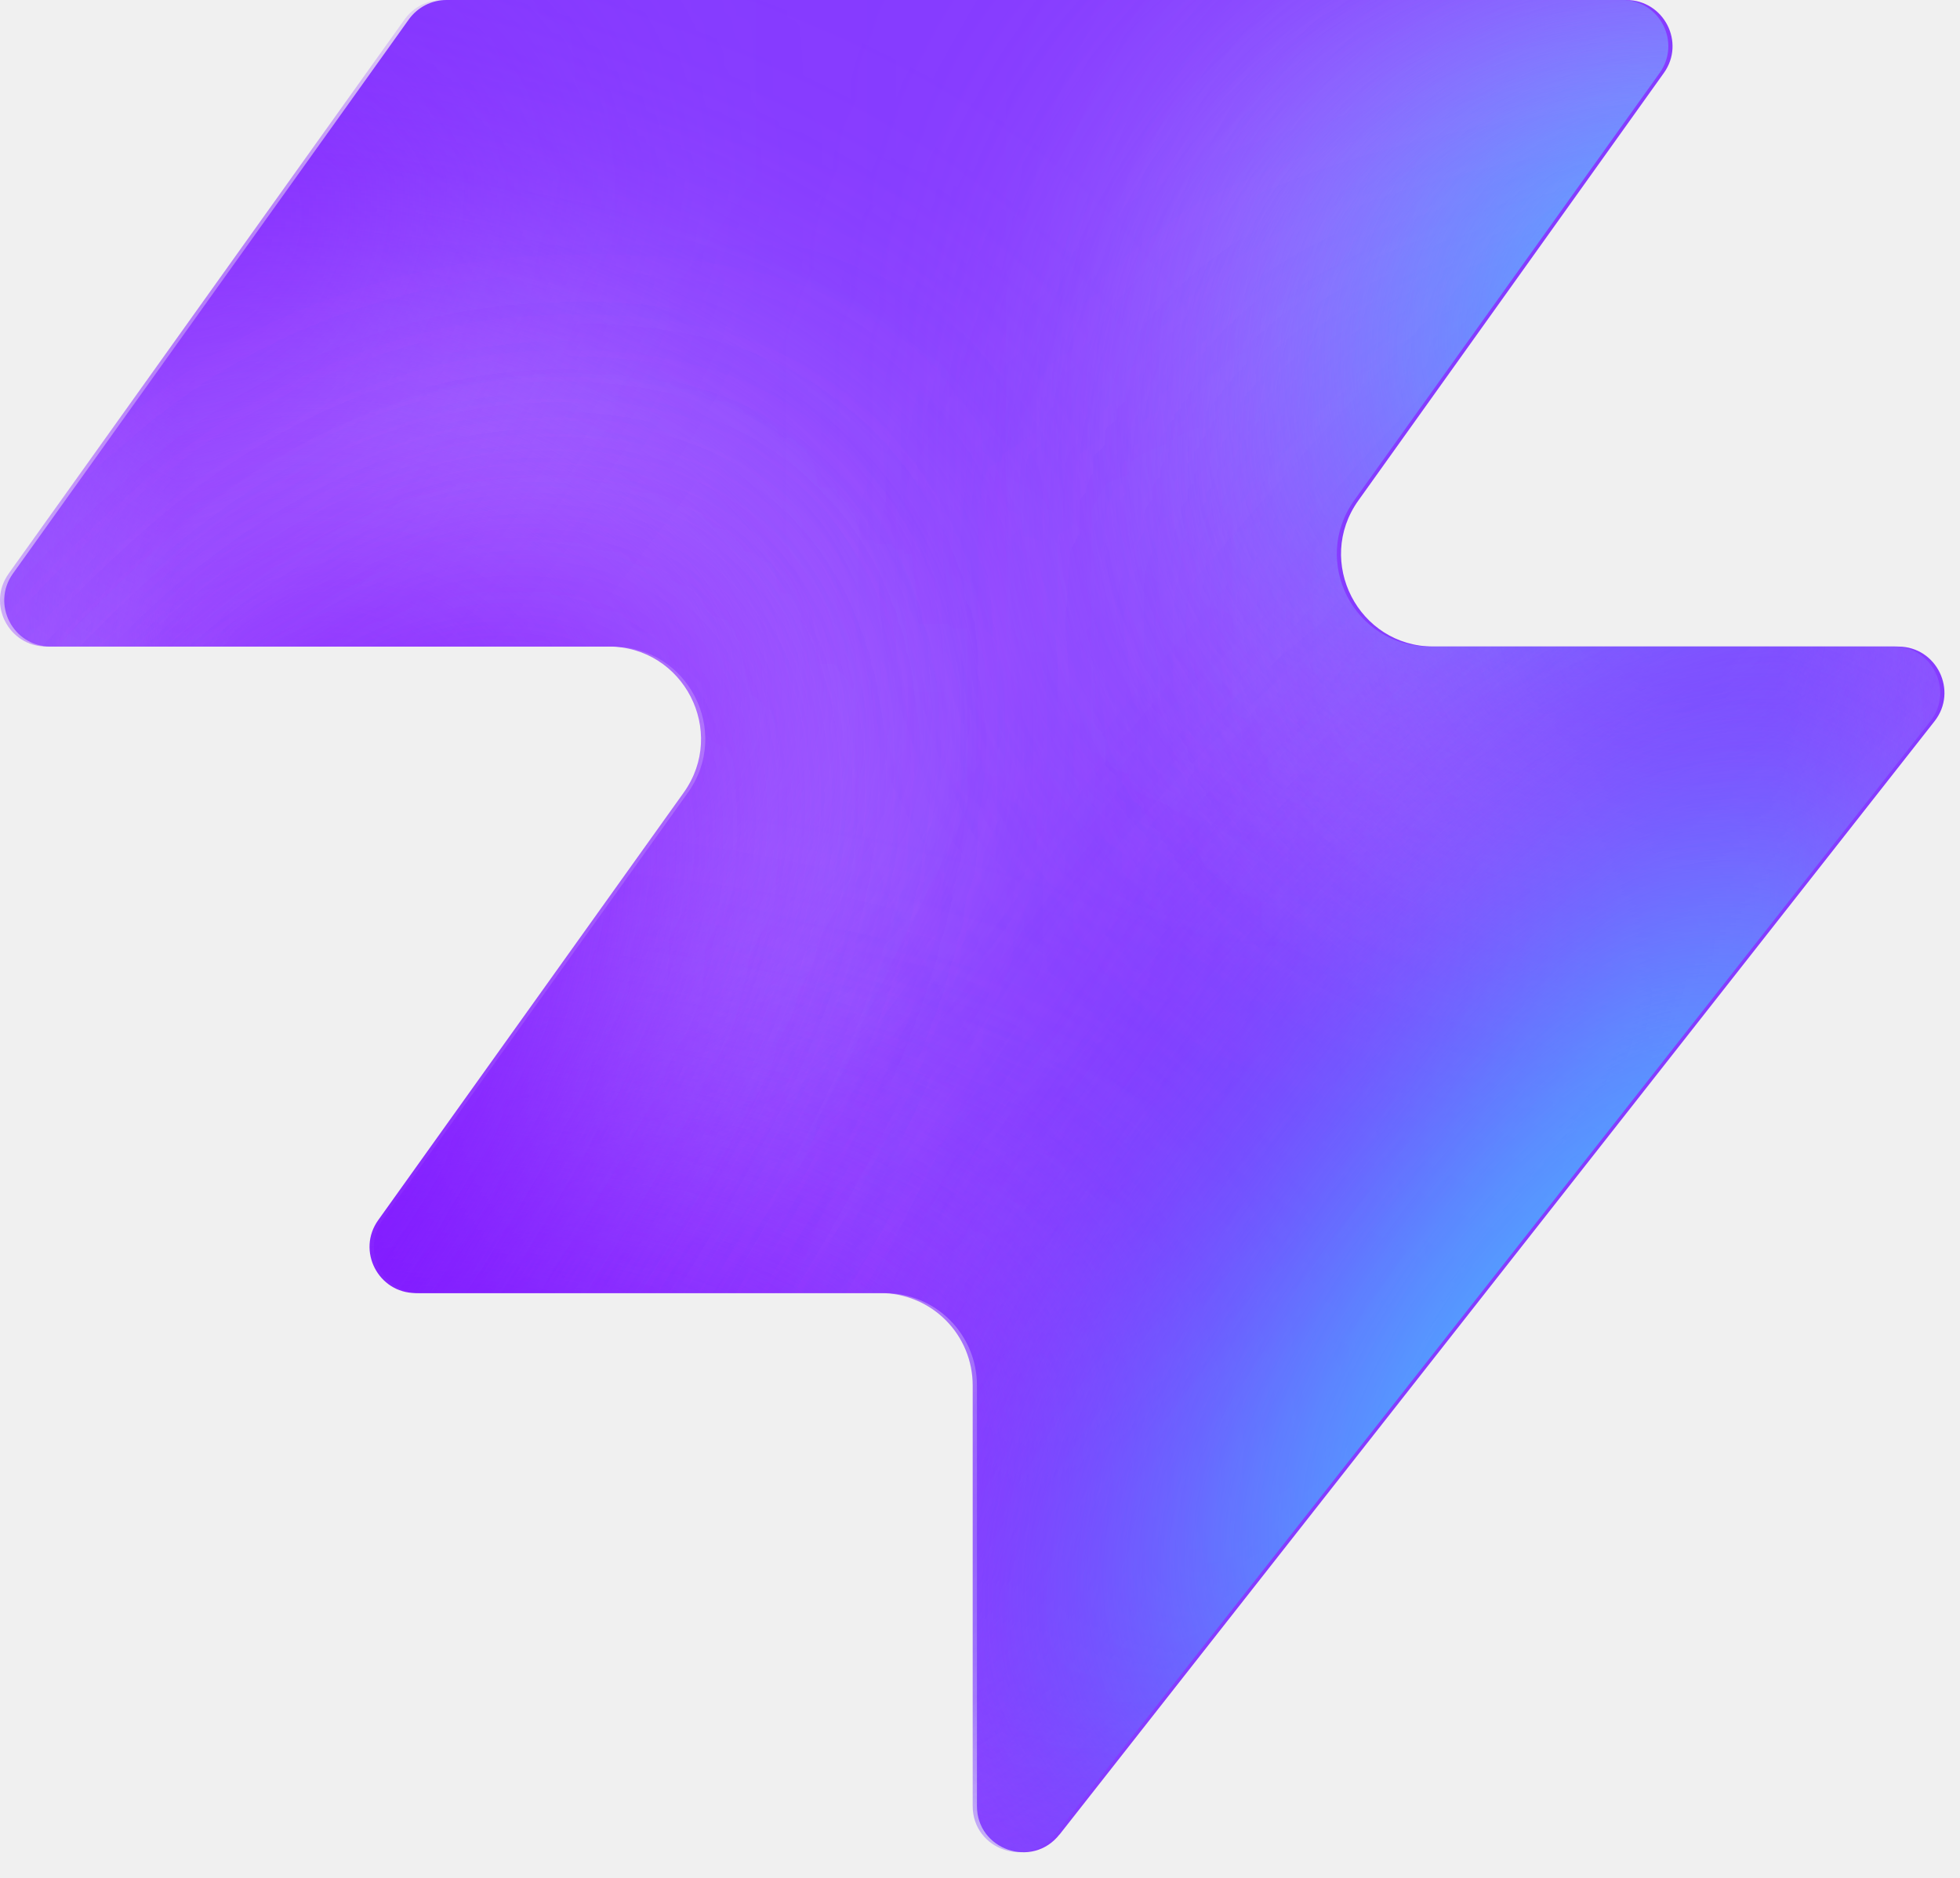
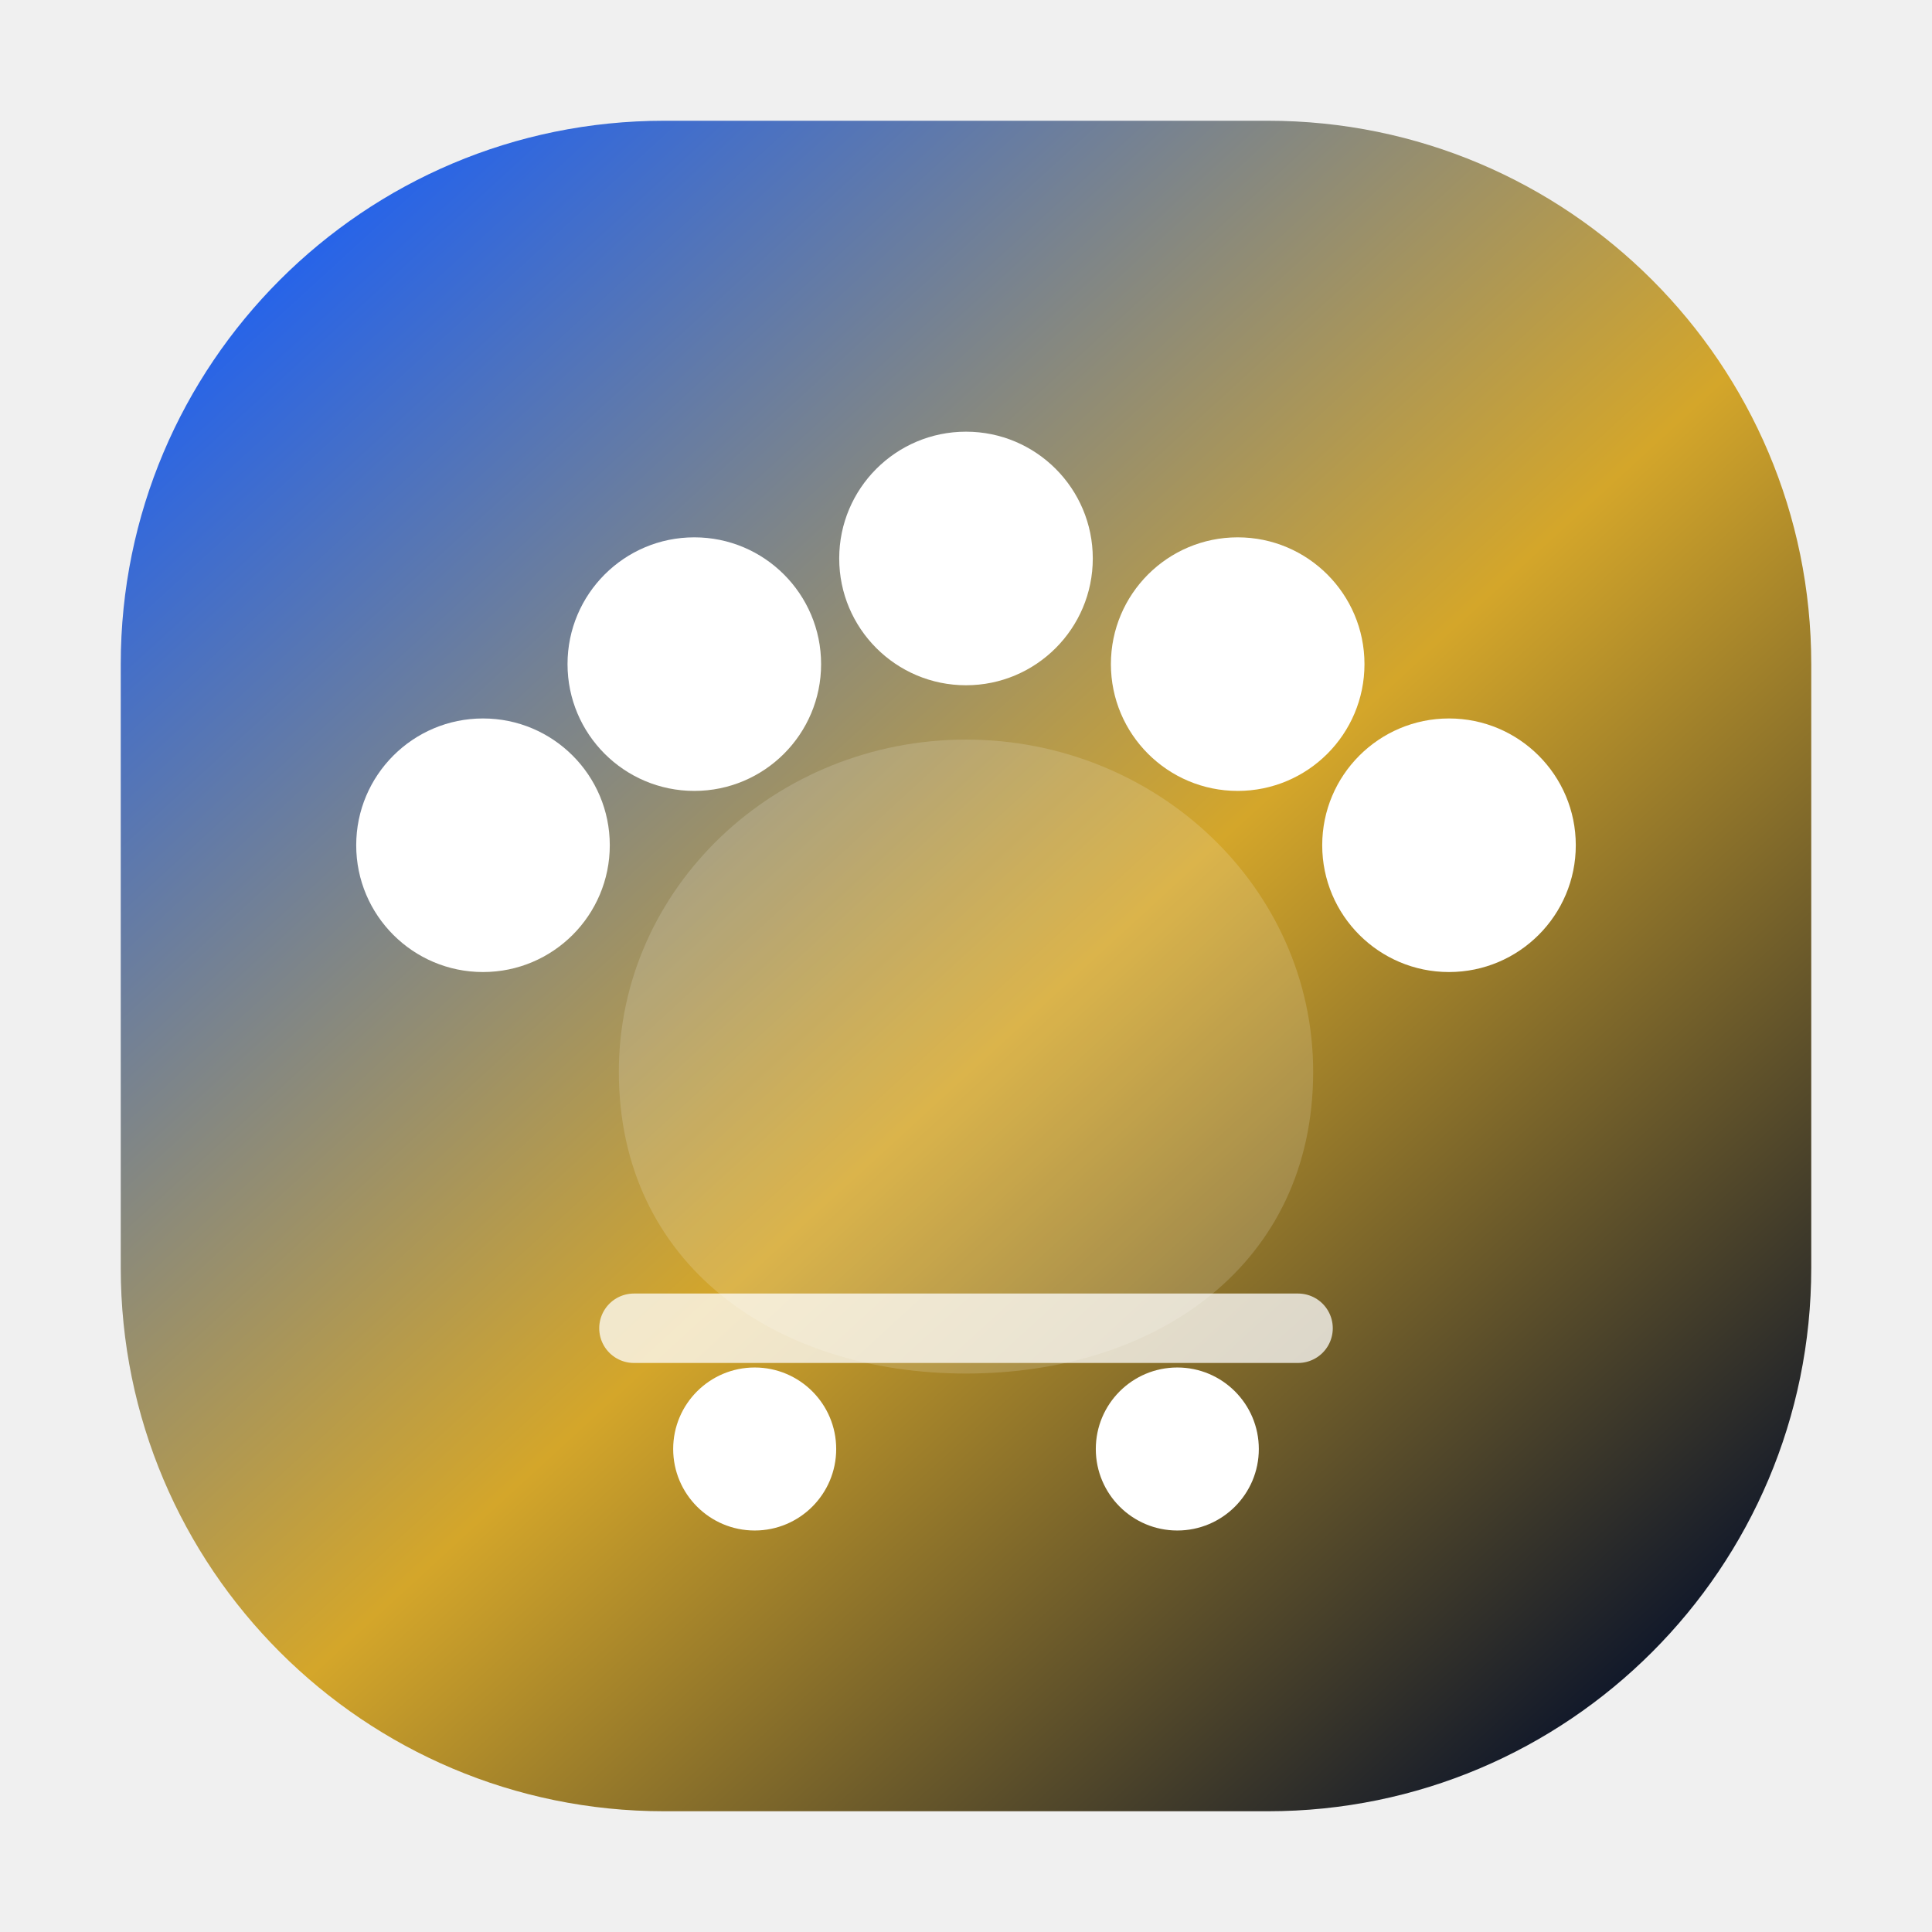
- <svg xmlns="http://www.w3.org/2000/svg" width="48" height="46" fill="none" viewBox="0 0 48 46">
-   <path fill="#863bff" d="M25.946 44.938c-.664.845-2.021.375-2.021-.698V33.937a2.26 2.26 0 0 0-2.262-2.262H10.287c-.92 0-1.456-1.04-.92-1.788l7.48-10.471c1.07-1.497 0-3.578-1.842-3.578H1.237c-.92 0-1.456-1.04-.92-1.788L10.013.474c.214-.297.556-.474.92-.474h28.894c.92 0 1.456 1.04.92 1.788l-7.48 10.471c-1.07 1.498 0 3.579 1.842 3.579h11.377c.943 0 1.473 1.088.89 1.83L25.947 44.94z" style="fill:#863bff;fill:color(display-p3 .525 .23 1);fill-opacity:1" />
-   <mask id="a" width="48" height="46" x="0" y="0" maskUnits="userSpaceOnUse" style="mask-type:alpha">
-     <path fill="#000" d="M25.842 44.938c-.664.844-2.021.375-2.021-.698V33.937a2.26 2.26 0 0 0-2.262-2.262H10.183c-.92 0-1.456-1.04-.92-1.788l7.48-10.471c1.07-1.498 0-3.579-1.842-3.579H1.133c-.92 0-1.456-1.04-.92-1.787L9.91.473c.214-.297.556-.474.92-.474h28.894c.92 0 1.456 1.04.92 1.788l-7.48 10.471c-1.07 1.498 0 3.578 1.842 3.578h11.377c.943 0 1.473 1.088.89 1.832L25.843 44.94z" style="fill:#000;fill-opacity:1" />
-   </mask>
-   <g mask="url(#a)">
-     <g filter="url(#b)">
-       <ellipse cx="5.508" cy="14.704" fill="#ede6ff" rx="5.508" ry="14.704" style="fill:#ede6ff;fill:color(display-p3 .927 .903 1);fill-opacity:1" transform="matrix(.00324 1 1 -.00324 -4.47 31.516)" />
-     </g>
-     <g filter="url(#c)">
-       <ellipse cx="10.399" cy="29.851" fill="#ede6ff" rx="10.399" ry="29.851" style="fill:#ede6ff;fill:color(display-p3 .927 .903 1);fill-opacity:1" transform="matrix(.00324 1 1 -.00324 -39.328 7.883)" />
-     </g>
-     <g filter="url(#d)">
-       <ellipse cx="5.508" cy="30.487" fill="#7e14ff" rx="5.508" ry="30.487" style="fill:#7e14ff;fill:color(display-p3 .492 .077 1);fill-opacity:1" transform="rotate(89.814 -25.913 -14.639)scale(1 -1)" />
-     </g>
-     <g filter="url(#e)">
-       <ellipse cx="5.508" cy="30.599" fill="#7e14ff" rx="5.508" ry="30.599" style="fill:#7e14ff;fill:color(display-p3 .492 .077 1);fill-opacity:1" transform="rotate(89.814 -32.644 -3.334)scale(1 -1)" />
-     </g>
-     <g filter="url(#f)">
-       <ellipse cx="5.508" cy="30.599" fill="#7e14ff" rx="5.508" ry="30.599" style="fill:#7e14ff;fill:color(display-p3 .492 .077 1);fill-opacity:1" transform="matrix(.00324 1 1 -.00324 -34.34 30.47)" />
-     </g>
-     <g filter="url(#g)">
-       <ellipse cx="14.072" cy="22.078" fill="#ede6ff" rx="14.072" ry="22.078" style="fill:#ede6ff;fill:color(display-p3 .927 .903 1);fill-opacity:1" transform="rotate(93.35 24.506 48.493)scale(-1 1)" />
-     </g>
-     <g filter="url(#h)">
-       <ellipse cx="3.47" cy="21.501" fill="#7e14ff" rx="3.47" ry="21.501" style="fill:#7e14ff;fill:color(display-p3 .492 .077 1);fill-opacity:1" transform="rotate(89.009 28.708 47.59)scale(-1 1)" />
-     </g>
-     <g filter="url(#i)">
-       <ellipse cx="3.47" cy="21.501" fill="#7e14ff" rx="3.47" ry="21.501" style="fill:#7e14ff;fill:color(display-p3 .492 .077 1);fill-opacity:1" transform="rotate(89.009 28.708 47.59)scale(-1 1)" />
-     </g>
-     <g filter="url(#j)">
-       <ellipse cx=".387" cy="8.972" fill="#7e14ff" rx="4.407" ry="29.108" style="fill:#7e14ff;fill:color(display-p3 .492 .077 1);fill-opacity:1" transform="rotate(39.51 .387 8.972)" />
-     </g>
-     <g filter="url(#k)">
-       <ellipse cx="47.523" cy="-6.092" fill="#7e14ff" rx="4.407" ry="29.108" style="fill:#7e14ff;fill:color(display-p3 .492 .077 1);fill-opacity:1" transform="rotate(37.892 47.523 -6.092)" />
-     </g>
-     <g filter="url(#l)">
-       <ellipse cx="41.412" cy="6.333" fill="#47bfff" rx="5.971" ry="9.665" style="fill:#47bfff;fill:color(display-p3 .28 .748 1);fill-opacity:1" transform="rotate(37.892 41.412 6.333)" />
-     </g>
-     <g filter="url(#m)">
-       <ellipse cx="-1.879" cy="38.332" fill="#7e14ff" rx="4.407" ry="29.108" style="fill:#7e14ff;fill:color(display-p3 .492 .077 1);fill-opacity:1" transform="rotate(37.892 -1.88 38.332)" />
-     </g>
-     <g filter="url(#n)">
-       <ellipse cx="-1.879" cy="38.332" fill="#7e14ff" rx="4.407" ry="29.108" style="fill:#7e14ff;fill:color(display-p3 .492 .077 1);fill-opacity:1" transform="rotate(37.892 -1.88 38.332)" />
-     </g>
-     <g filter="url(#o)">
-       <ellipse cx="35.651" cy="29.907" fill="#7e14ff" rx="4.407" ry="29.108" style="fill:#7e14ff;fill:color(display-p3 .492 .077 1);fill-opacity:1" transform="rotate(37.892 35.651 29.907)" />
-     </g>
-     <g filter="url(#p)">
-       <ellipse cx="38.418" cy="32.4" fill="#47bfff" rx="5.971" ry="15.297" style="fill:#47bfff;fill:color(display-p3 .28 .748 1);fill-opacity:1" transform="rotate(37.892 38.418 32.4)" />
-     </g>
-   </g>
+ <svg xmlns="http://www.w3.org/2000/svg" viewBox="0 0 64 64" width="64" height="64" fill="none">
  <defs>
-     <filter id="b" width="60.045" height="41.654" x="-19.77" y="16.149" color-interpolation-filters="sRGB" filterUnits="userSpaceOnUse">
-       <feFlood flood-opacity="0" result="BackgroundImageFix" />
-       <feBlend in="SourceGraphic" in2="BackgroundImageFix" result="shape" />
-       <feGaussianBlur result="effect1_foregroundBlur_2002_17158" stdDeviation="7.659" />
-     </filter>
-     <filter id="c" width="90.34" height="51.437" x="-54.613" y="-7.533" color-interpolation-filters="sRGB" filterUnits="userSpaceOnUse">
-       <feFlood flood-opacity="0" result="BackgroundImageFix" />
-       <feBlend in="SourceGraphic" in2="BackgroundImageFix" result="shape" />
-       <feGaussianBlur result="effect1_foregroundBlur_2002_17158" stdDeviation="7.659" />
-     </filter>
-     <filter id="d" width="79.355" height="29.4" x="-49.64" y="2.03" color-interpolation-filters="sRGB" filterUnits="userSpaceOnUse">
-       <feFlood flood-opacity="0" result="BackgroundImageFix" />
-       <feBlend in="SourceGraphic" in2="BackgroundImageFix" result="shape" />
-       <feGaussianBlur result="effect1_foregroundBlur_2002_17158" stdDeviation="4.596" />
-     </filter>
-     <filter id="e" width="79.579" height="29.4" x="-45.045" y="20.029" color-interpolation-filters="sRGB" filterUnits="userSpaceOnUse">
-       <feFlood flood-opacity="0" result="BackgroundImageFix" />
-       <feBlend in="SourceGraphic" in2="BackgroundImageFix" result="shape" />
-       <feGaussianBlur result="effect1_foregroundBlur_2002_17158" stdDeviation="4.596" />
-     </filter>
-     <filter id="f" width="79.579" height="29.4" x="-43.513" y="21.178" color-interpolation-filters="sRGB" filterUnits="userSpaceOnUse">
-       <feFlood flood-opacity="0" result="BackgroundImageFix" />
-       <feBlend in="SourceGraphic" in2="BackgroundImageFix" result="shape" />
-       <feGaussianBlur result="effect1_foregroundBlur_2002_17158" stdDeviation="4.596" />
-     </filter>
-     <filter id="g" width="74.749" height="58.852" x="15.756" y="-17.901" color-interpolation-filters="sRGB" filterUnits="userSpaceOnUse">
-       <feFlood flood-opacity="0" result="BackgroundImageFix" />
-       <feBlend in="SourceGraphic" in2="BackgroundImageFix" result="shape" />
-       <feGaussianBlur result="effect1_foregroundBlur_2002_17158" stdDeviation="7.659" />
-     </filter>
-     <filter id="h" width="61.377" height="25.362" x="23.548" y="2.284" color-interpolation-filters="sRGB" filterUnits="userSpaceOnUse">
-       <feFlood flood-opacity="0" result="BackgroundImageFix" />
-       <feBlend in="SourceGraphic" in2="BackgroundImageFix" result="shape" />
-       <feGaussianBlur result="effect1_foregroundBlur_2002_17158" stdDeviation="4.596" />
-     </filter>
-     <filter id="i" width="61.377" height="25.362" x="23.548" y="2.284" color-interpolation-filters="sRGB" filterUnits="userSpaceOnUse">
-       <feFlood flood-opacity="0" result="BackgroundImageFix" />
-       <feBlend in="SourceGraphic" in2="BackgroundImageFix" result="shape" />
-       <feGaussianBlur result="effect1_foregroundBlur_2002_17158" stdDeviation="4.596" />
-     </filter>
-     <filter id="j" width="56.045" height="63.649" x="-27.636" y="-22.853" color-interpolation-filters="sRGB" filterUnits="userSpaceOnUse">
-       <feFlood flood-opacity="0" result="BackgroundImageFix" />
-       <feBlend in="SourceGraphic" in2="BackgroundImageFix" result="shape" />
-       <feGaussianBlur result="effect1_foregroundBlur_2002_17158" stdDeviation="4.596" />
-     </filter>
-     <filter id="k" width="54.814" height="64.646" x="20.116" y="-38.415" color-interpolation-filters="sRGB" filterUnits="userSpaceOnUse">
-       <feFlood flood-opacity="0" result="BackgroundImageFix" />
-       <feBlend in="SourceGraphic" in2="BackgroundImageFix" result="shape" />
-       <feGaussianBlur result="effect1_foregroundBlur_2002_17158" stdDeviation="4.596" />
-     </filter>
-     <filter id="l" width="33.541" height="35.313" x="24.641" y="-11.323" color-interpolation-filters="sRGB" filterUnits="userSpaceOnUse">
-       <feFlood flood-opacity="0" result="BackgroundImageFix" />
-       <feBlend in="SourceGraphic" in2="BackgroundImageFix" result="shape" />
-       <feGaussianBlur result="effect1_foregroundBlur_2002_17158" stdDeviation="4.596" />
-     </filter>
-     <filter id="m" width="54.814" height="64.646" x="-29.286" y="6.009" color-interpolation-filters="sRGB" filterUnits="userSpaceOnUse">
-       <feFlood flood-opacity="0" result="BackgroundImageFix" />
-       <feBlend in="SourceGraphic" in2="BackgroundImageFix" result="shape" />
-       <feGaussianBlur result="effect1_foregroundBlur_2002_17158" stdDeviation="4.596" />
-     </filter>
-     <filter id="n" width="54.814" height="64.646" x="-29.286" y="6.009" color-interpolation-filters="sRGB" filterUnits="userSpaceOnUse">
-       <feFlood flood-opacity="0" result="BackgroundImageFix" />
-       <feBlend in="SourceGraphic" in2="BackgroundImageFix" result="shape" />
-       <feGaussianBlur result="effect1_foregroundBlur_2002_17158" stdDeviation="4.596" />
-     </filter>
-     <filter id="o" width="54.814" height="64.646" x="8.244" y="-2.416" color-interpolation-filters="sRGB" filterUnits="userSpaceOnUse">
-       <feFlood flood-opacity="0" result="BackgroundImageFix" />
-       <feBlend in="SourceGraphic" in2="BackgroundImageFix" result="shape" />
-       <feGaussianBlur result="effect1_foregroundBlur_2002_17158" stdDeviation="4.596" />
-     </filter>
-     <filter id="p" width="39.409" height="43.623" x="18.713" y="10.588" color-interpolation-filters="sRGB" filterUnits="userSpaceOnUse">
-       <feFlood flood-opacity="0" result="BackgroundImageFix" />
-       <feBlend in="SourceGraphic" in2="BackgroundImageFix" result="shape" />
-       <feGaussianBlur result="effect1_foregroundBlur_2002_17158" stdDeviation="4.596" />
-     </filter>
+     <linearGradient id="km-favicon" x1="10" y1="8" x2="54" y2="56" gradientUnits="userSpaceOnUse">
+       <stop offset="0%" stop-color="#2563eb" />
+       <stop offset="54%" stop-color="#d4a62a" />
+       <stop offset="100%" stop-color="#0f172a" />
+     </linearGradient>
  </defs>
+   <rect x="4" y="4" width="56" height="56" rx="18" fill="url(#km-favicon)" />
+   <path d="M20.5 35.5c0-6.1 5.2-11 11.5-11s11.5 4.9 11.5 11c0 6.4-5.2 10-11.5 10s-11.5-3.6-11.5-10Z" fill="rgba(255,255,255,0.16)" />
+   <circle cx="23" cy="22" r="4.2" fill="#fff" />
+   <circle cx="32" cy="18.5" r="4.2" fill="#fff" />
+   <circle cx="41" cy="22" r="4.2" fill="#fff" />
+   <circle cx="16" cy="28" r="4.2" fill="#fff" />
+   <circle cx="48" cy="28" r="4.2" fill="#fff" />
+   <path d="M21 44h22" stroke="#fff" stroke-linecap="round" stroke-width="2.3" opacity="0.75" />
+   <circle cx="25" cy="48" r="2.7" fill="#fff" />
+   <circle cx="39" cy="48" r="2.7" fill="#fff" />
</svg>
